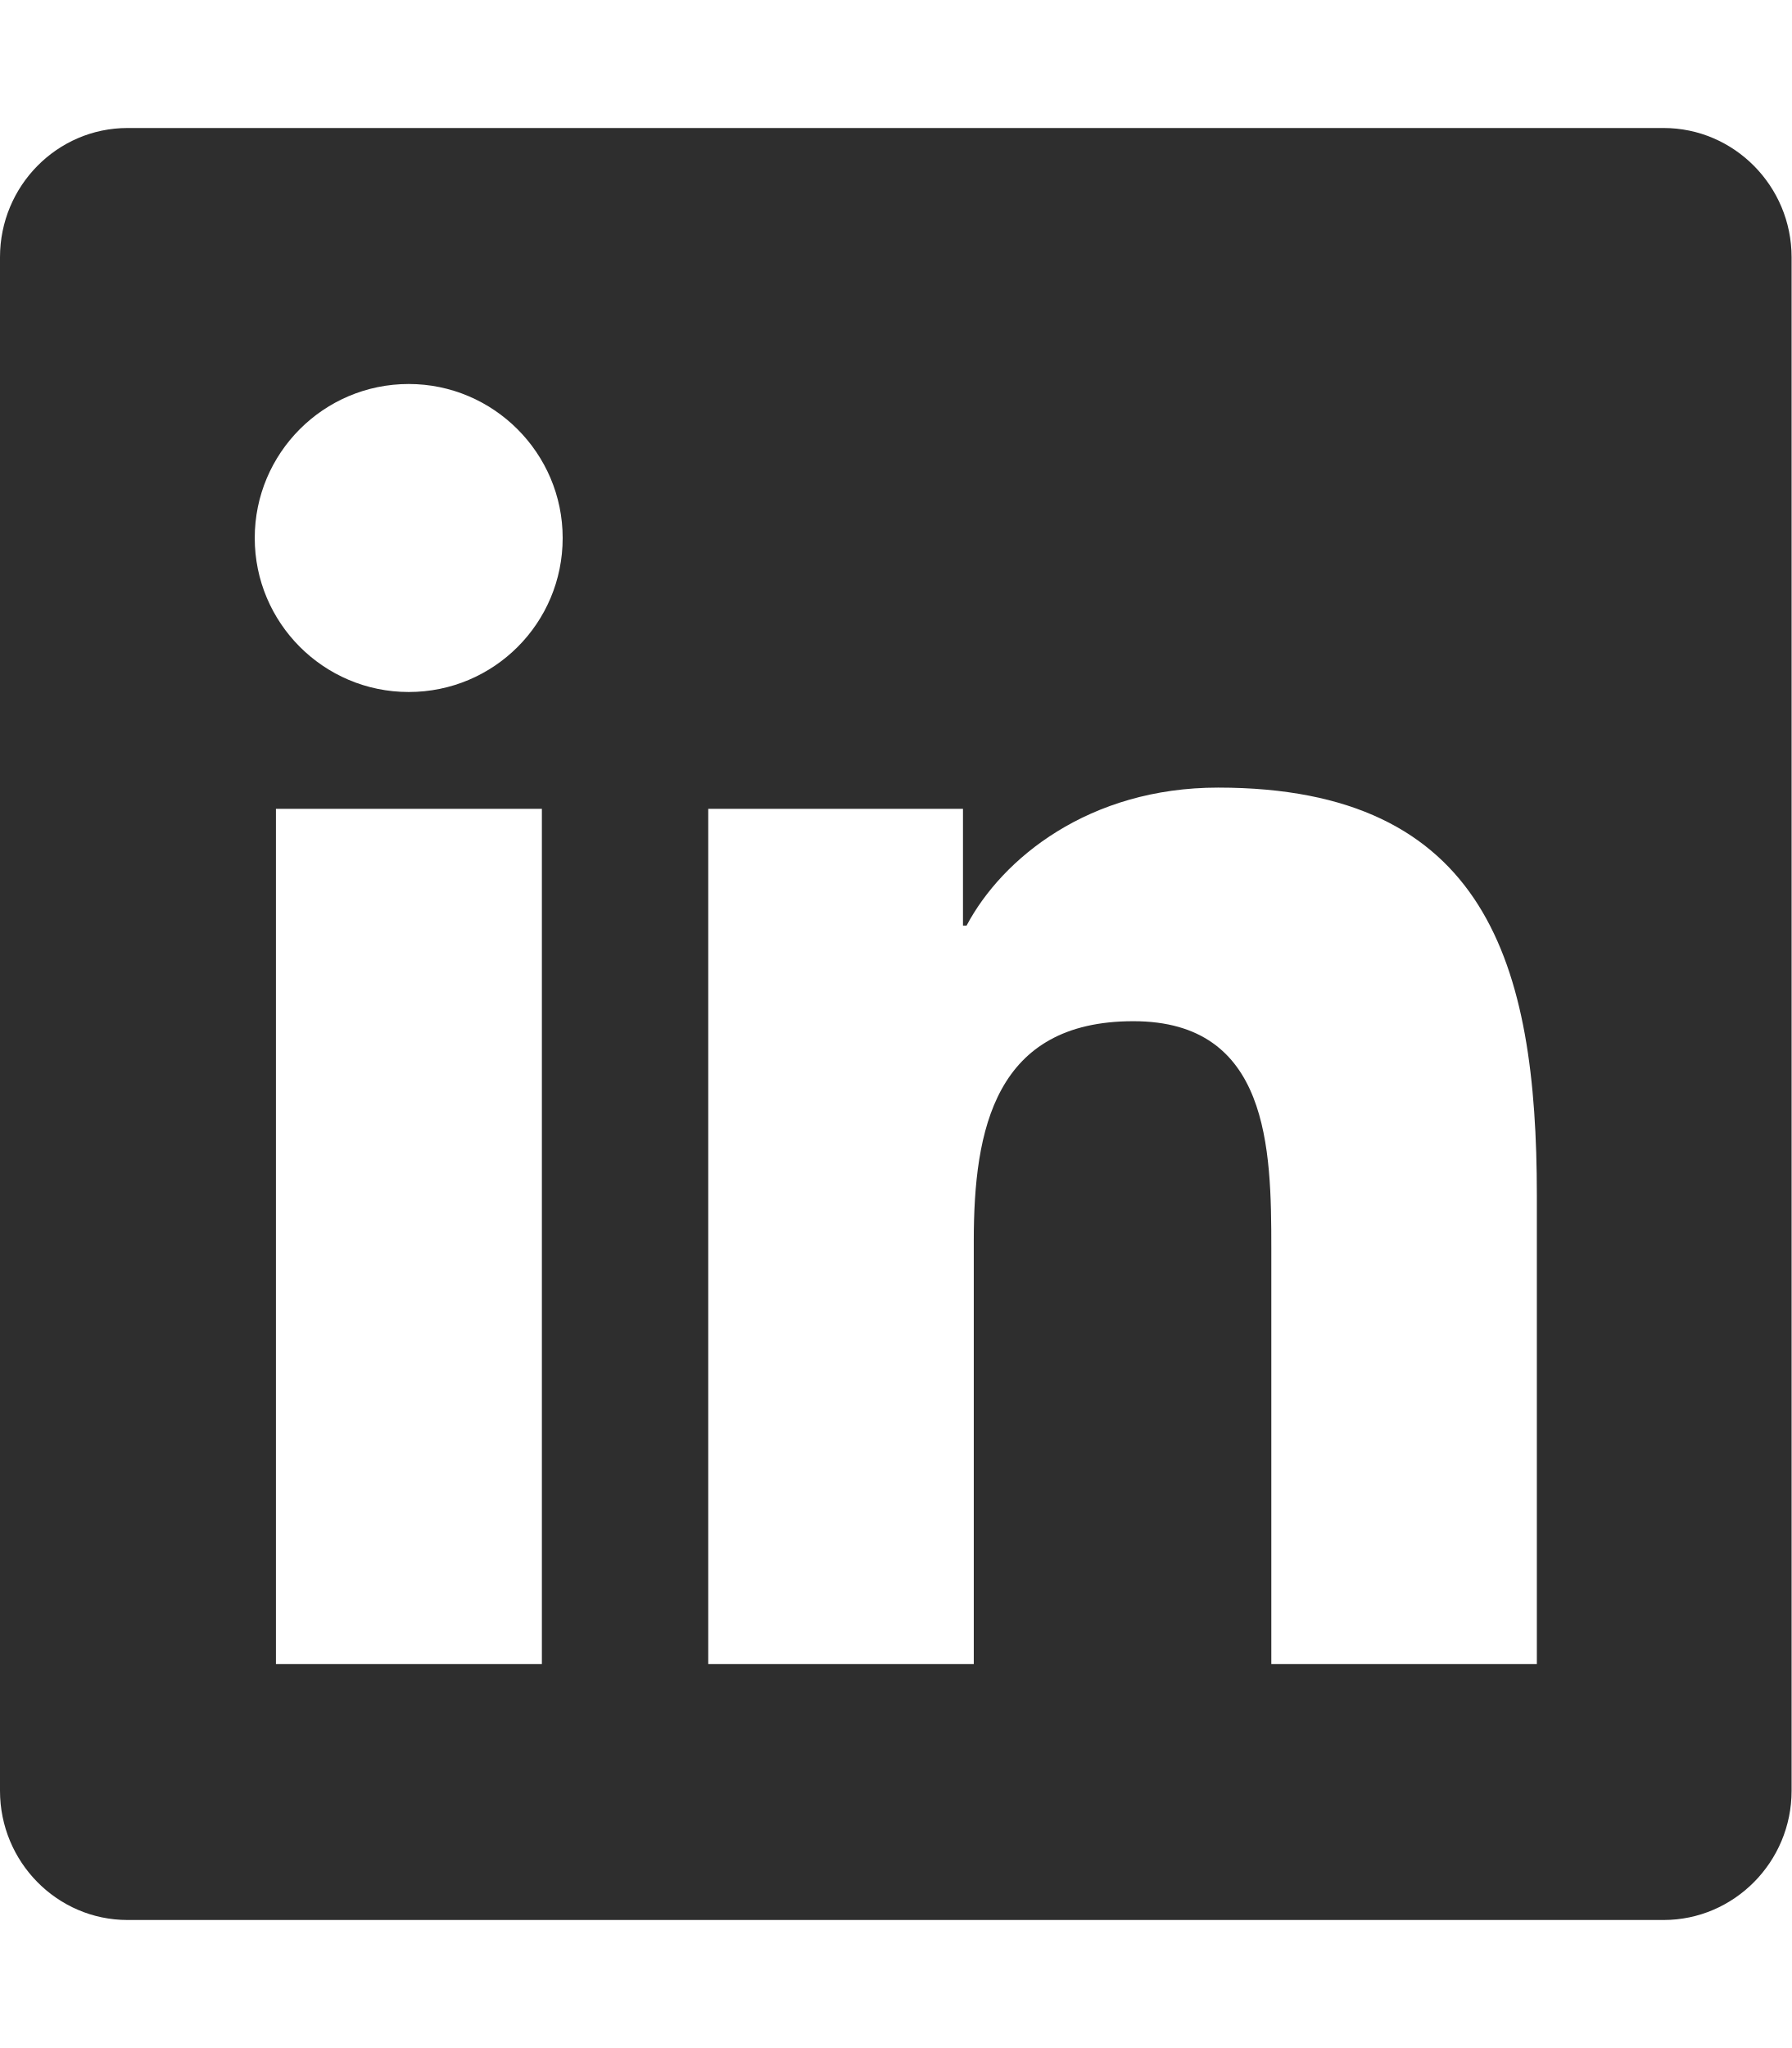
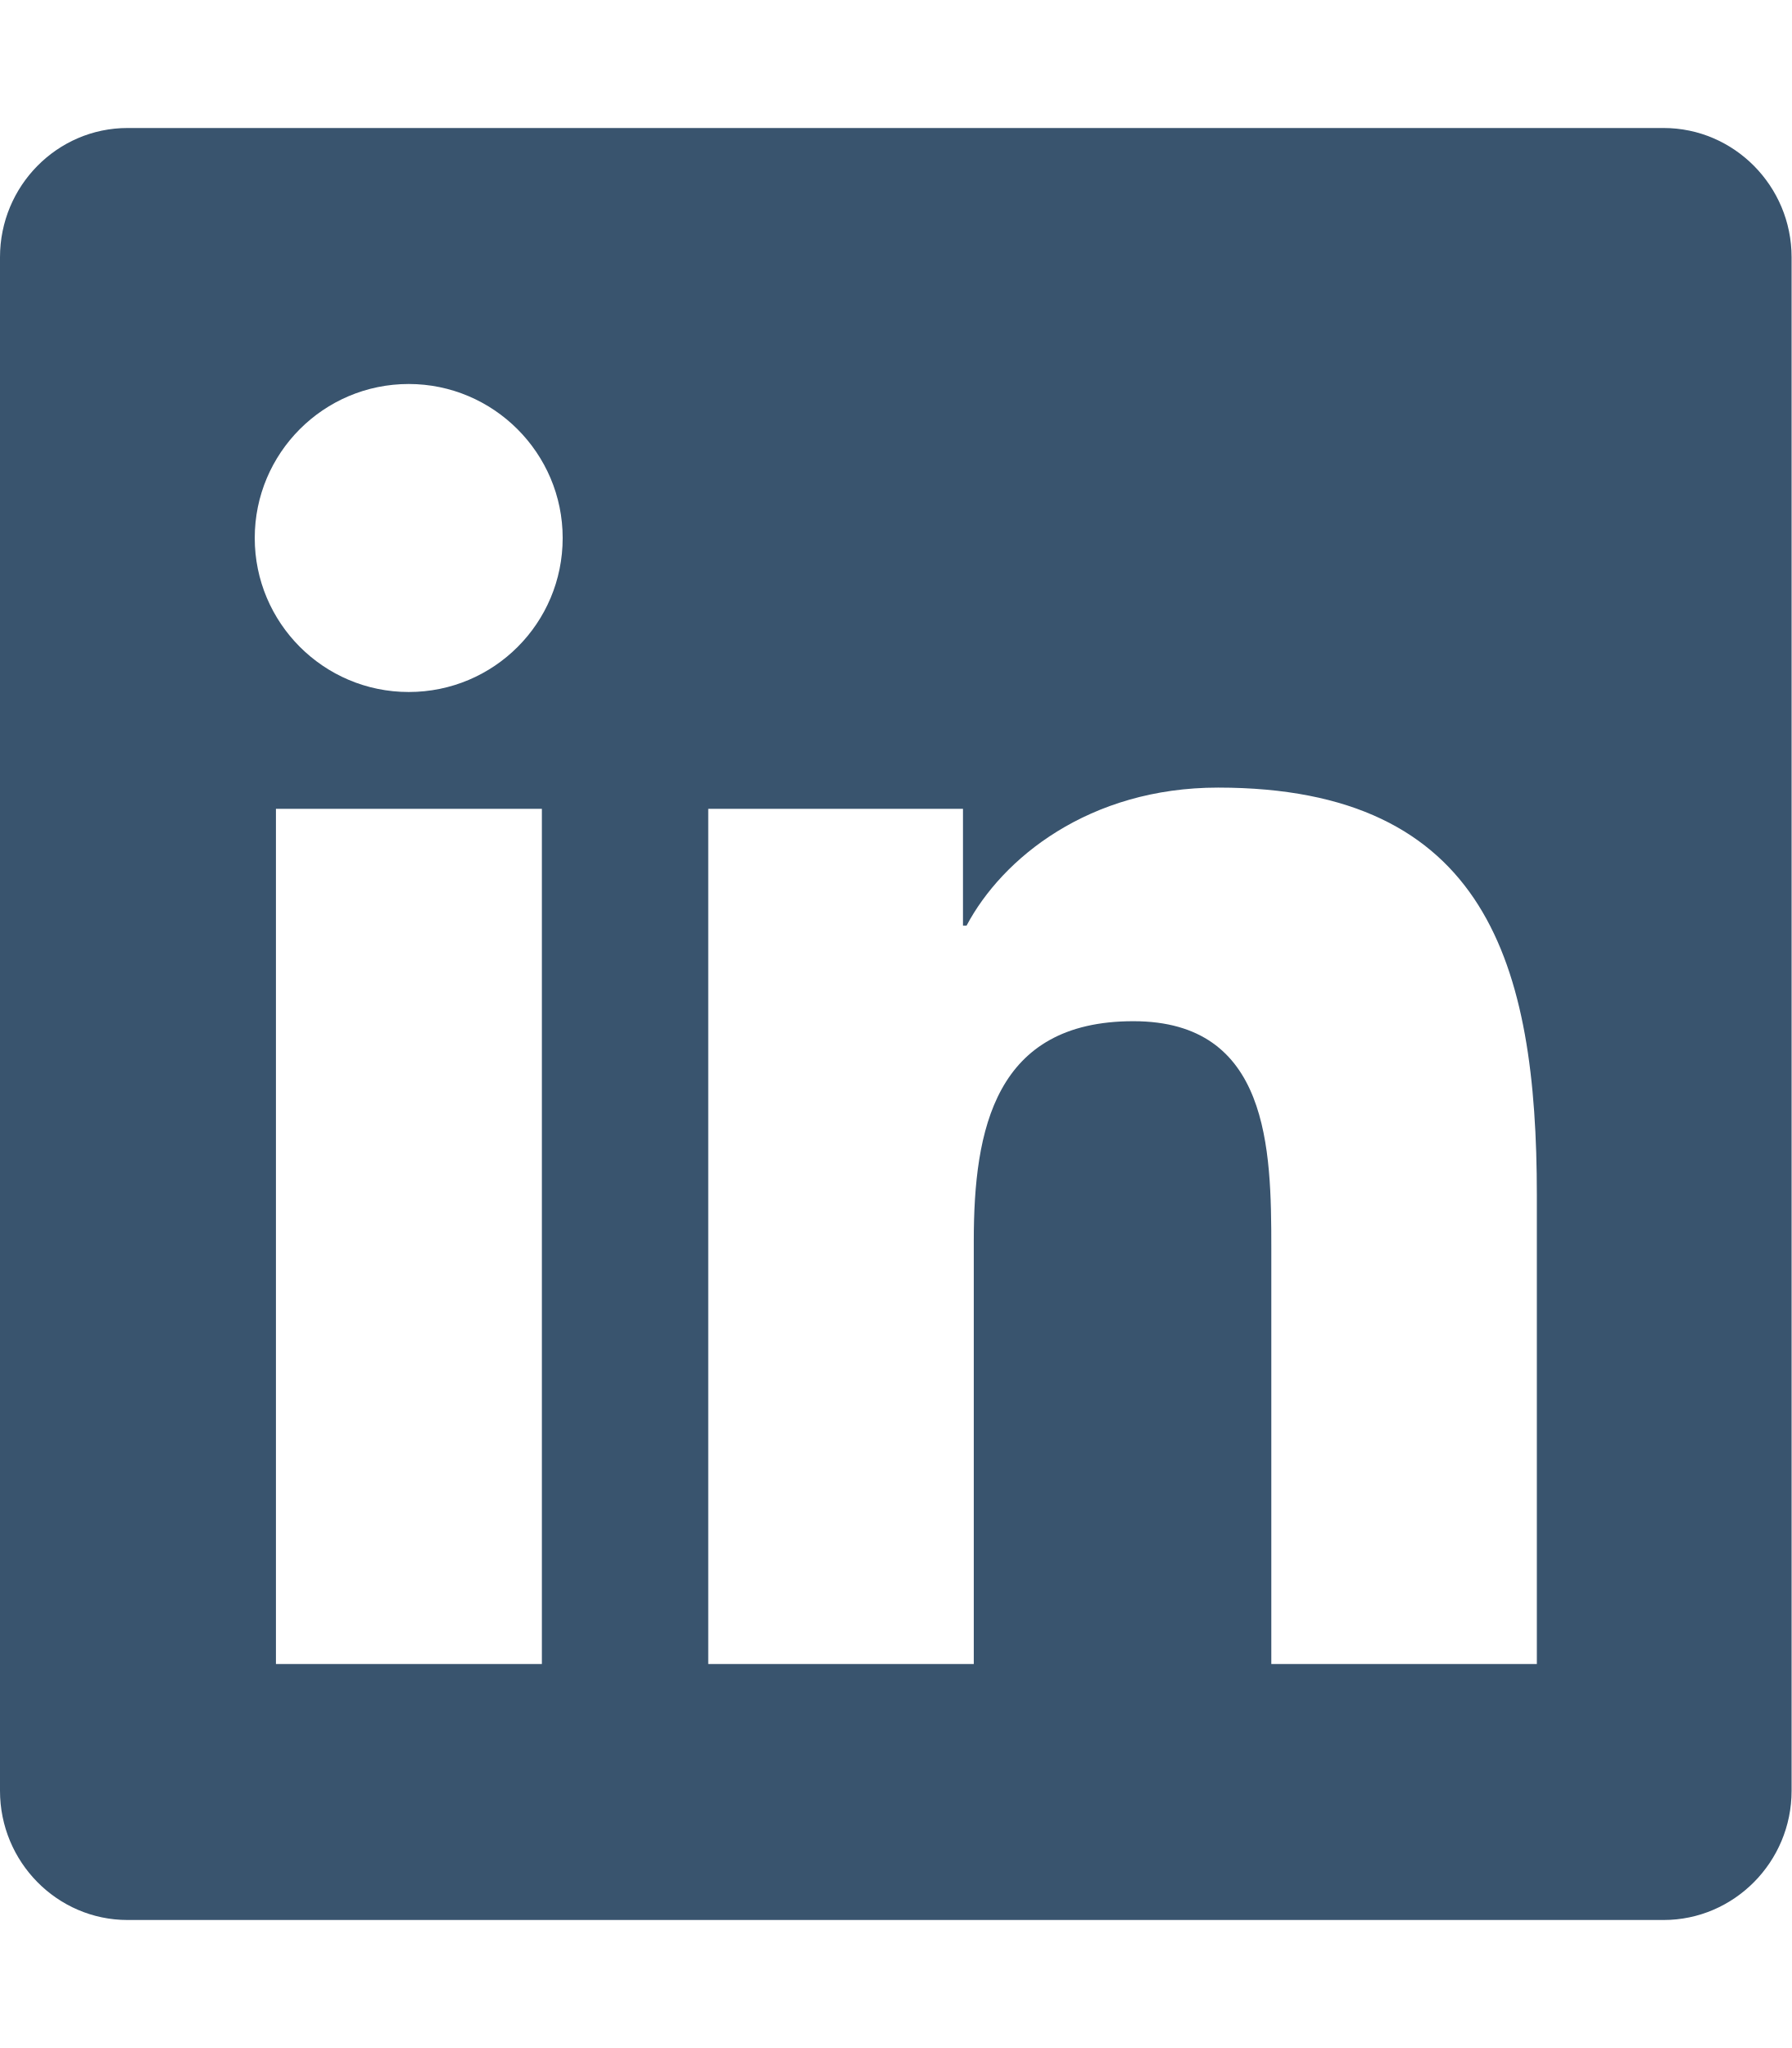
- <svg xmlns="http://www.w3.org/2000/svg" version="1.1" id="Layer_1" x="0px" y="0px" viewBox="0 0 448 512" enable-background="new 0 0 448 512" xml:space="preserve">
-   <path fill="#2E2E2E" d="M416,32H31.9C14.3,32,0,46.5,0,64.3v383.4C0,465.5,14.3,480,31.9,480H416c17.6,0,32-14.5,32-32.3V64.3  C448,46.5,433.6,32,416,32z M135.4,416H69V202.2h66.5V416H135.4z M102.2,173c-21.3,0-38.5-17.3-38.5-38.5S80.9,96,102.2,96  c21.2,0,38.5,17.3,38.5,38.5C140.7,155.8,123.5,173,102.2,173z M384.3,416h-66.4V312c0-24.8-0.5-56.7-34.5-56.7  c-34.6,0-39.9,27-39.9,54.9V416h-66.4V202.2h63.7v29.2h0.9c8.9-16.8,30.6-34.5,62.9-34.5c67.2,0,79.7,44.3,79.7,101.9V416z" />
+ <svg xmlns="http://www.w3.org/2000/svg" version="1.1" id="Layer_1" x="0px" y="0px" viewBox="0 0 448 512" style="enable-background:new 0 0 448 512;" xml:space="preserve">
+   <style type="text/css">
+ 	.st0{fill:#39546E;}
+ </style>
+   <path class="st0" d="M416,32H31.9C14.3,32,0,46.5,0,64.3v383.4C0,465.5,14.3,480,31.9,480H416c17.6,0,32-14.5,32-32.3V64.3  C448,46.5,433.6,32,416,32z M135.4,416H69V202.2h66.5V416H135.4z M102.2,173c-21.3,0-38.5-17.3-38.5-38.5S80.9,96,102.2,96  c21.2,0,38.5,17.3,38.5,38.5C140.7,155.8,123.5,173,102.2,173z M384.3,416h-66.4V312c0-24.8-0.5-56.7-34.5-56.7  c-34.6,0-39.9,27-39.9,54.9V416h-66.4V202.2h63.7v29.2h0.9c8.9-16.8,30.6-34.5,62.9-34.5c67.2,0,79.7,44.3,79.7,101.9V416z" />
</svg>
